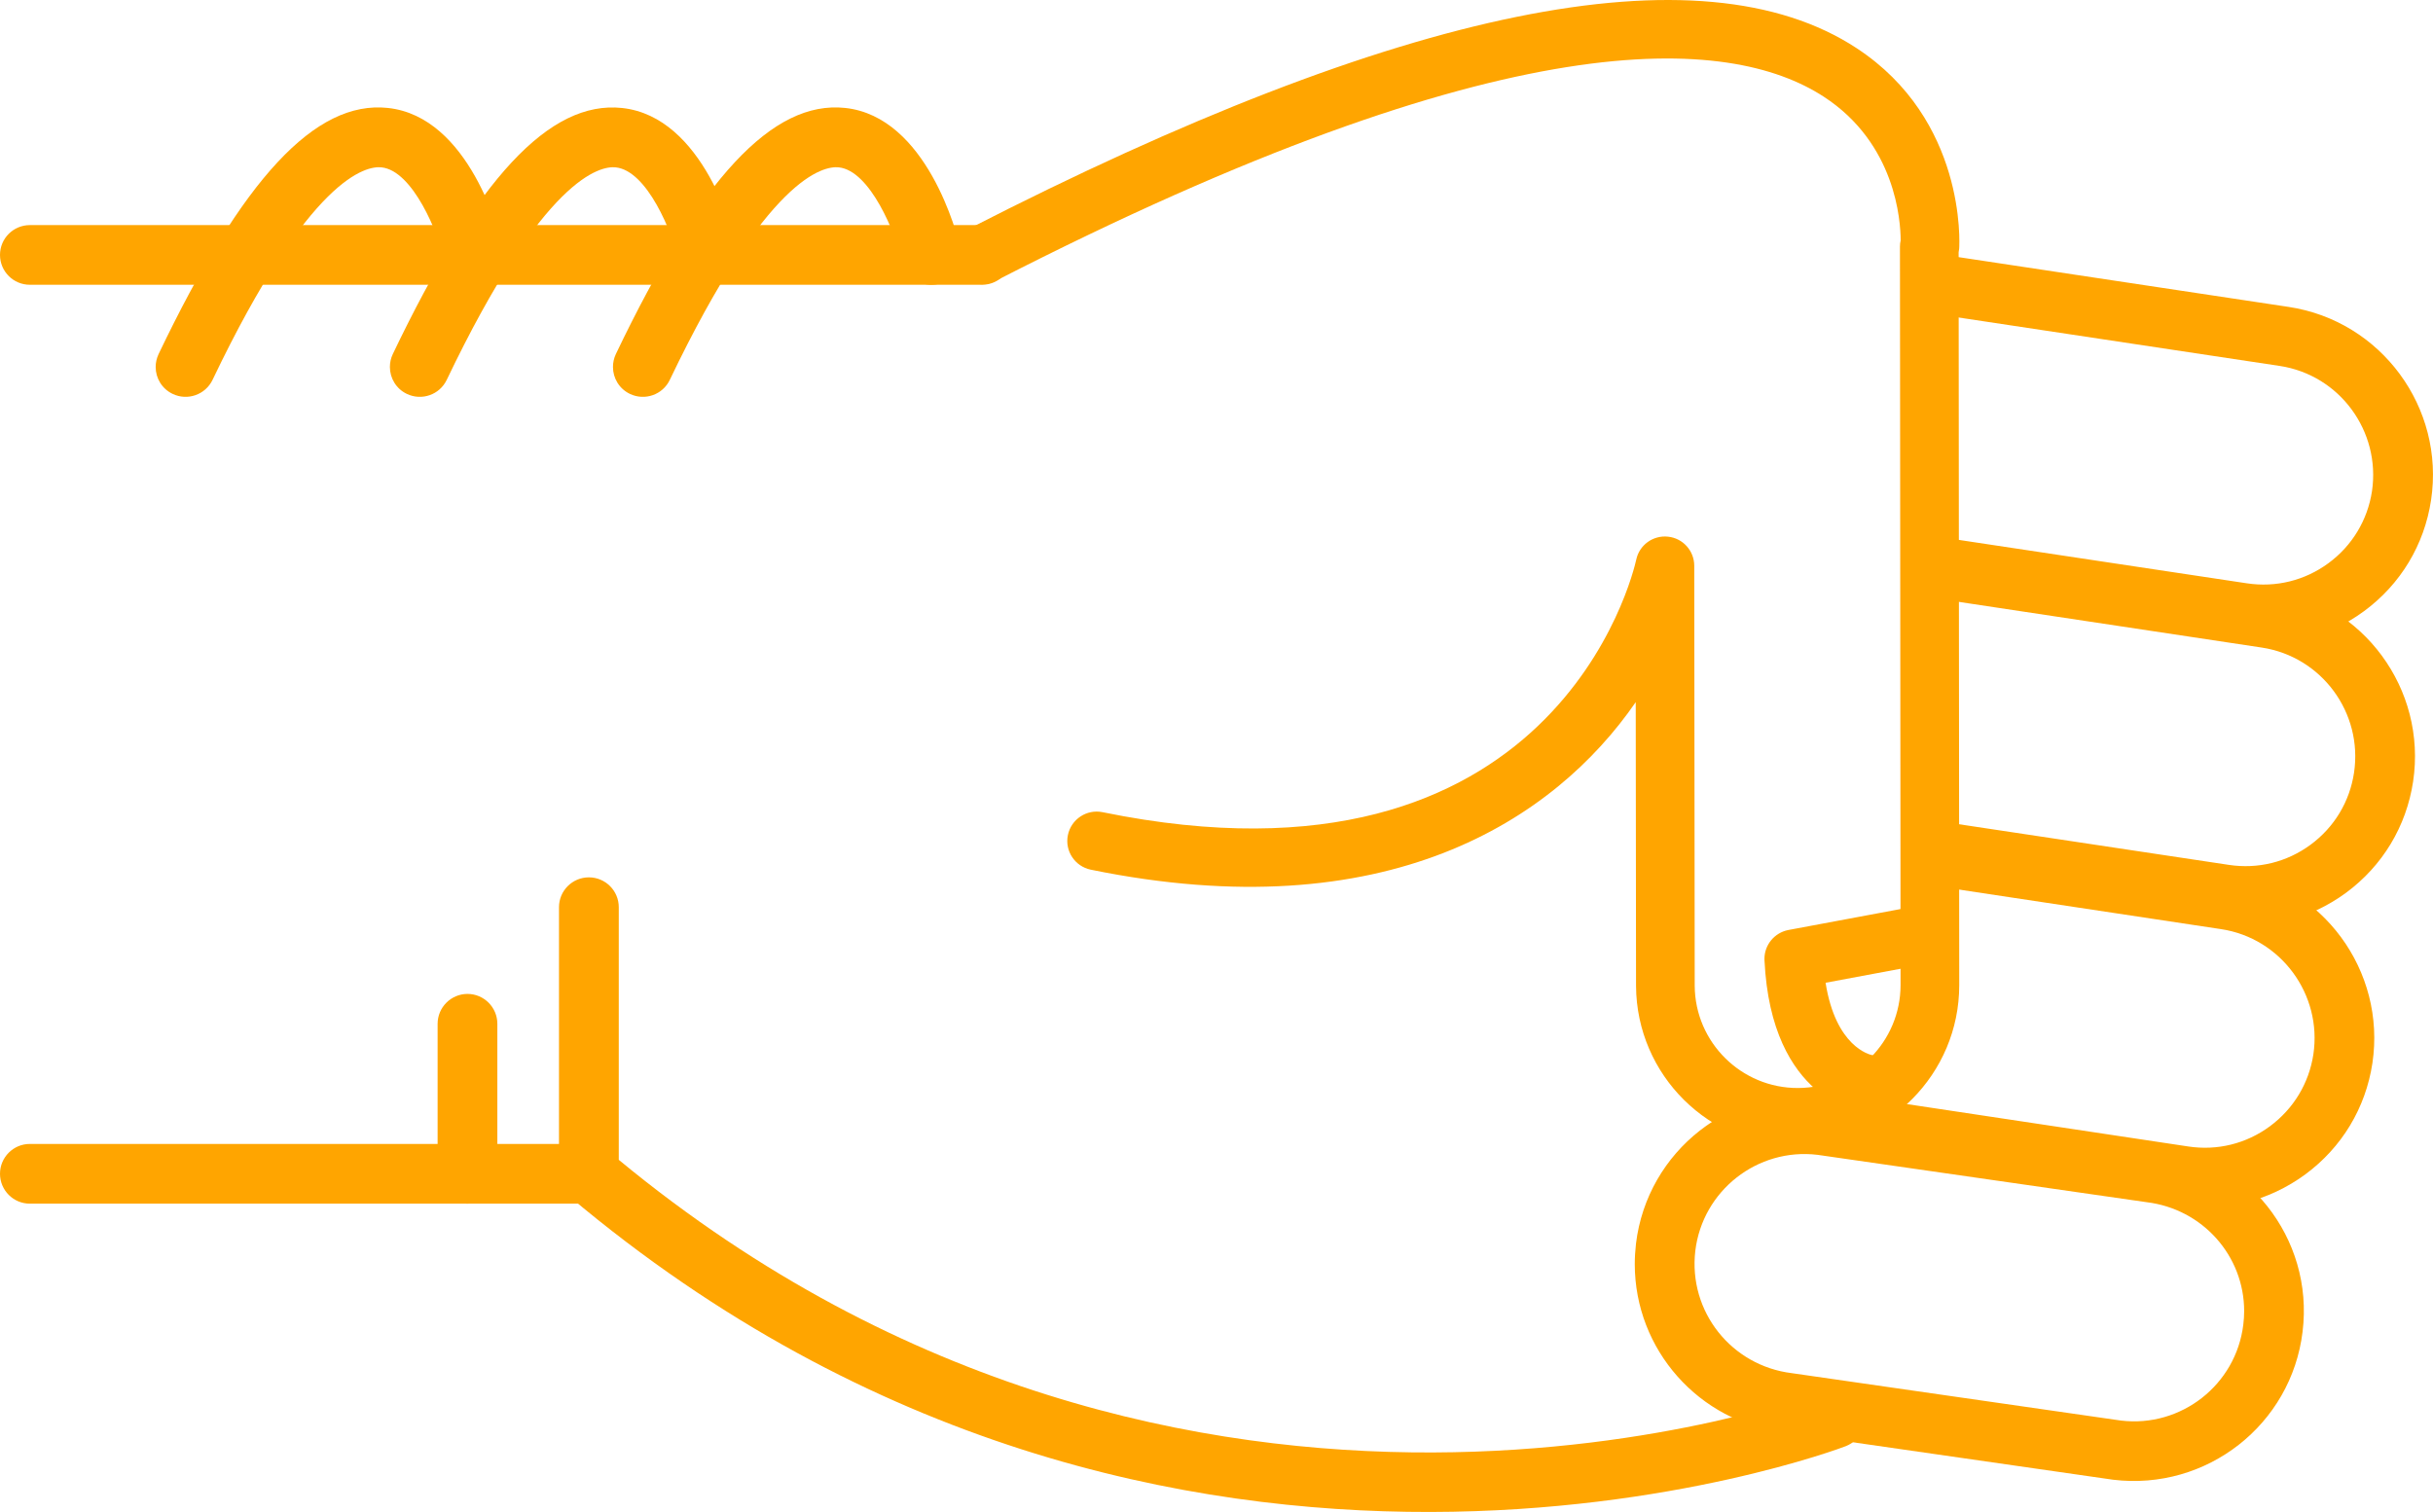
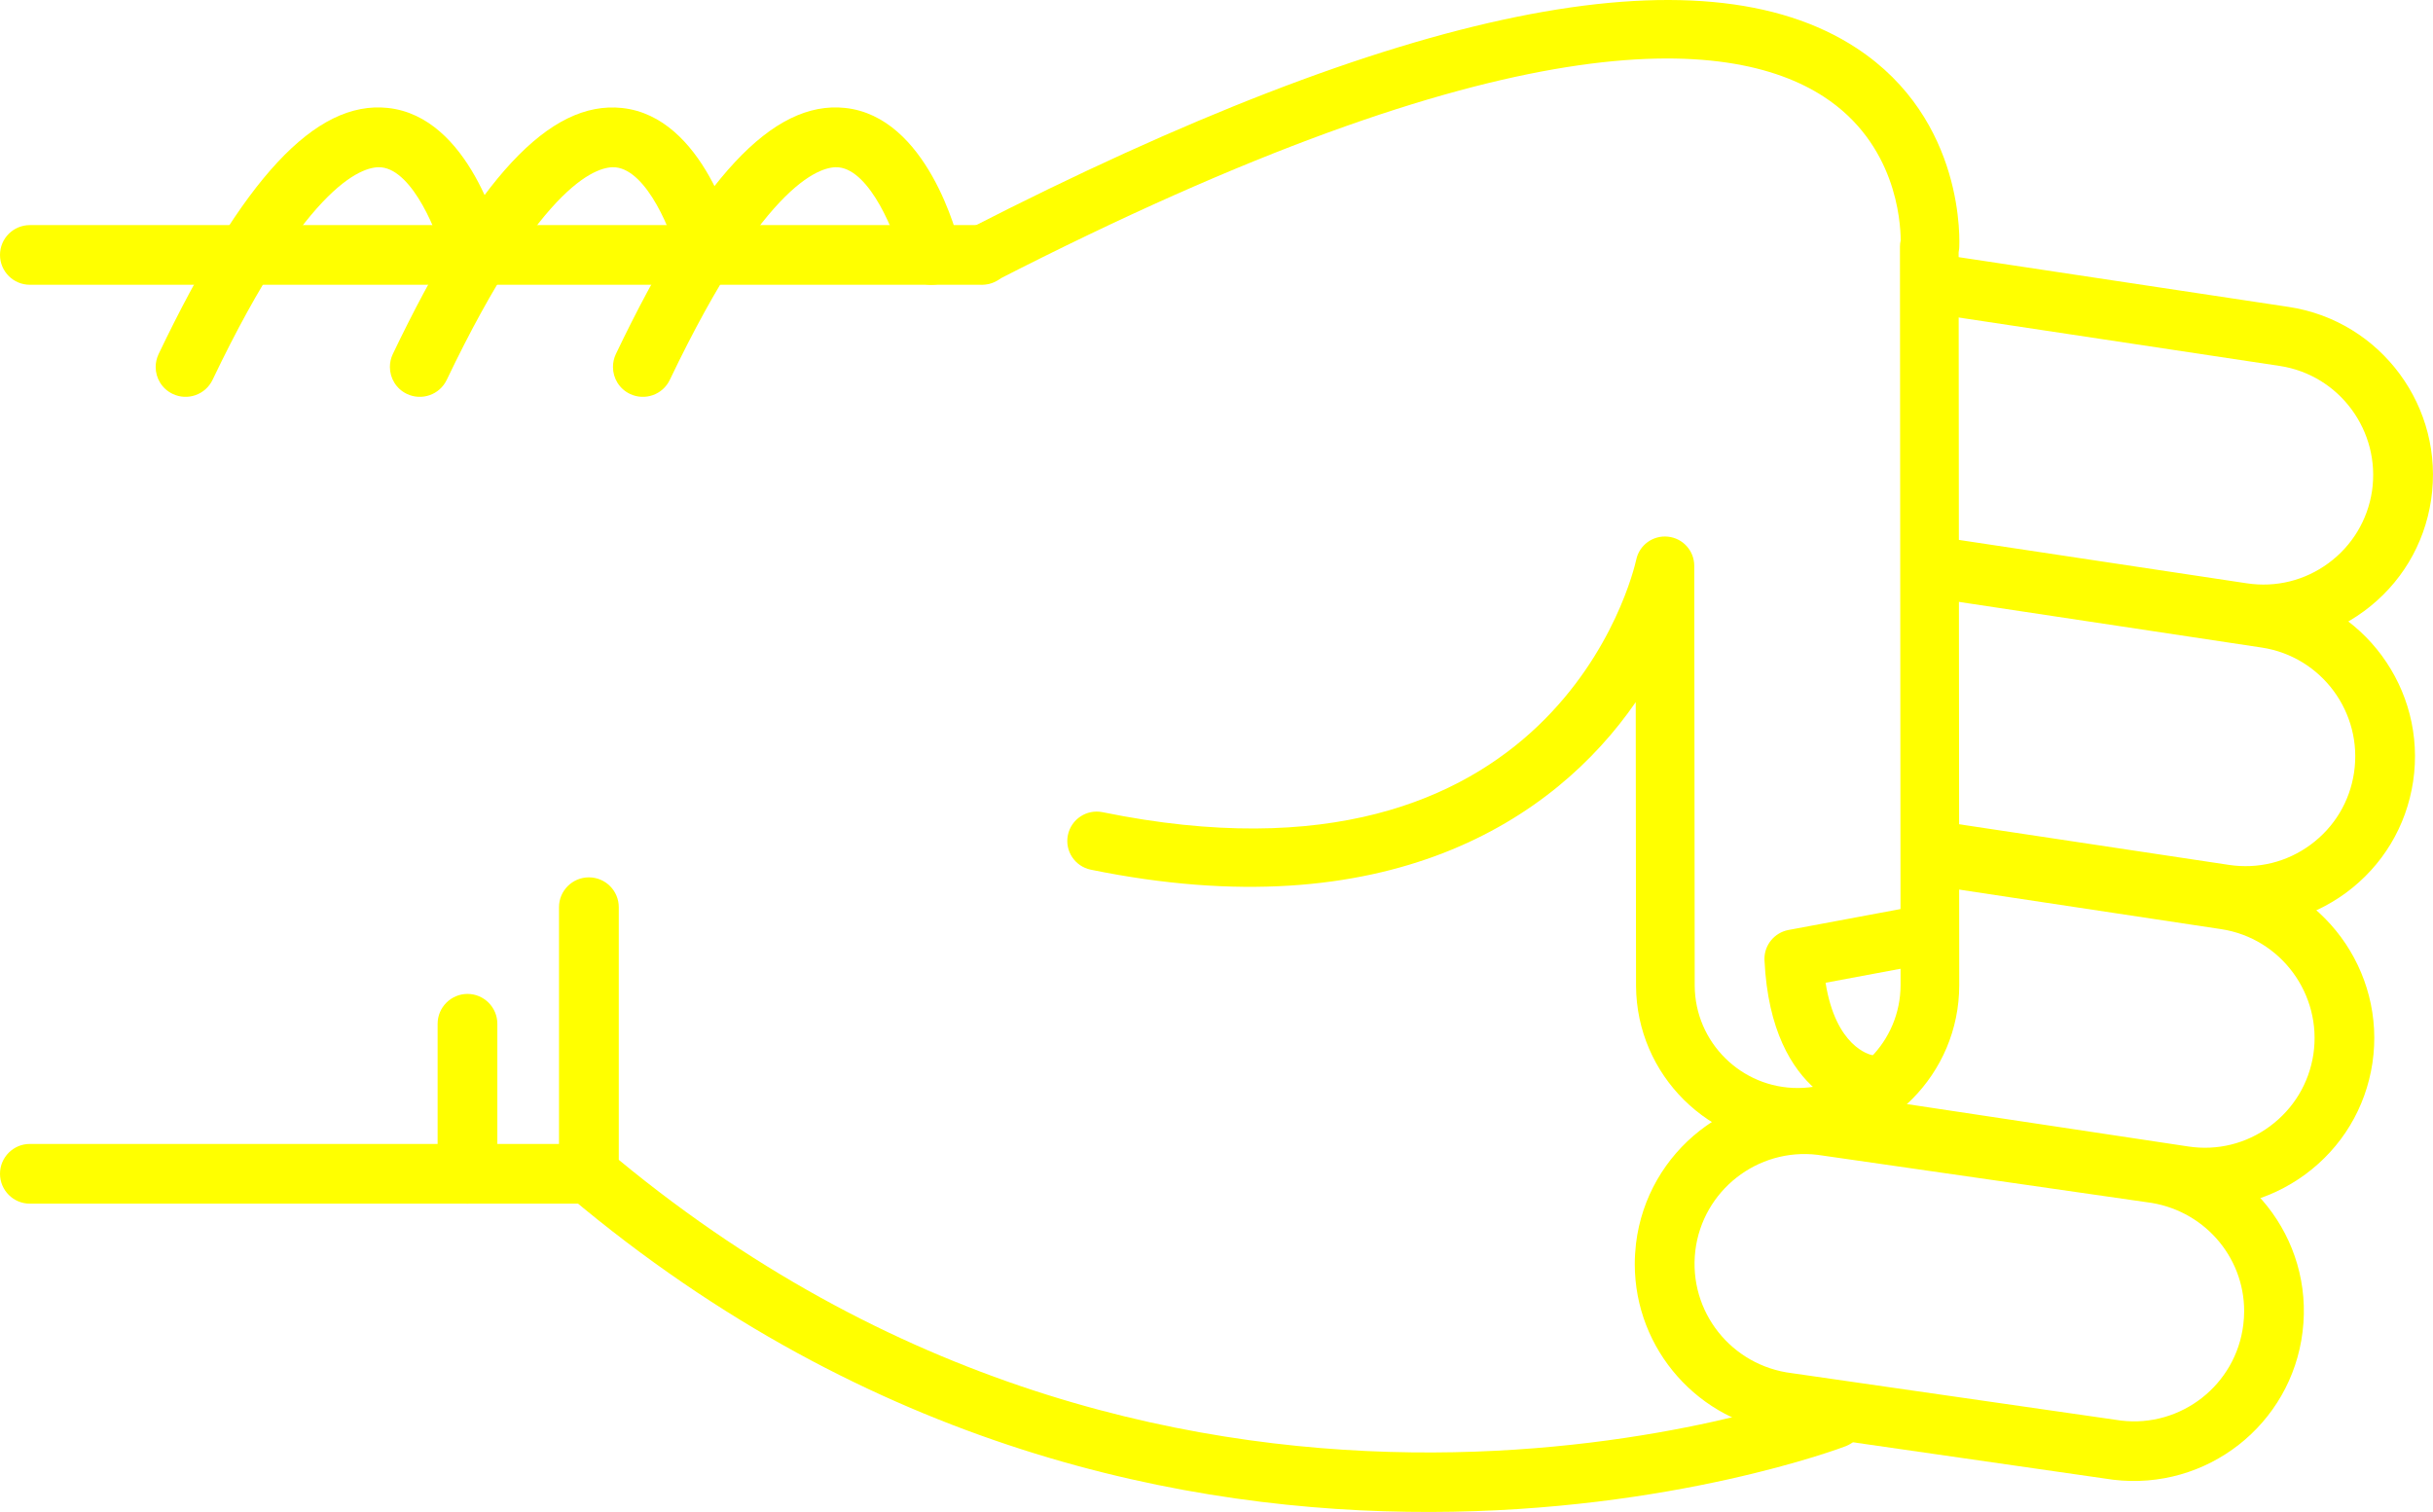
- <svg xmlns="http://www.w3.org/2000/svg" version="1.1" x="0px" y="0px" viewBox="0 0 48.186 29.952" style="fill:orange" enable-background="new 0 0 100 100" xml:space="preserve" id="svg2" width="48.186" height="29.952">
+ <svg xmlns="http://www.w3.org/2000/svg" version="1.1" x="0px" y="0px" viewBox="0 0 48.186 29.952" style="fill:yellow" enable-background="new 0 0 100 100" xml:space="preserve" id="svg2" width="48.186" height="29.952">
  <defs id="defs32" />
  <g id="g3362" transform="matrix(0,-1,-1,0,95,64.51218)">
-     <path id="path4" d="m 46.541,83.929 -5.281,0 c -0.176,0 -0.34,-0.077 -0.453,-0.211 -10.014,-11.892 -4.996,-25.141 -4.943,-25.274 0.118,-0.304 0.46,-0.454 0.766,-0.335 0.304,0.119 0.453,0.462 0.336,0.766 -0.05,0.125 -4.745,12.585 4.57,23.87 l 5.005,0 c 0.326,0 0.591,0.265 0.591,0.592 0,0.327 -0.265,0.592 -0.591,0.592 z" style="fill:orange" />
-     <path id="path6" d="m 57.242,82.86 c -0.221,0 -0.432,-0.124 -0.533,-0.336 -0.141,-0.295 -0.017,-0.648 0.277,-0.789 4.033,-1.927 4.243,-3.049 4.211,-3.347 -0.066,-0.625 -1.313,-1.127 -1.872,-1.26 -0.317,-0.075 -0.515,-0.395 -0.438,-0.712 0.075,-0.318 0.395,-0.513 0.712,-0.438 0.267,0.063 2.603,0.665 2.775,2.285 0.153,1.434 -1.396,2.876 -4.876,4.54 -0.083,0.039 -0.17,0.057 -0.256,0.057 z" style="fill:orange" />
-     <path id="path8" d="m 59.462,95 c -0.327,0 -0.591,-0.265 -0.591,-0.591 l 0,-18.858 c 0,-0.327 0.264,-0.592 0.591,-0.592 0.327,0 0.591,0.265 0.591,0.592 l 0,18.857 c 0,0.327 -0.264,0.592 -0.591,0.592 z" style="fill:orange" />
-     <path id="path10" d="m 41.26,95 c -0.327,0 -0.592,-0.265 -0.592,-0.591 l 0,-11.072 c 0,-0.327 0.265,-0.592 0.592,-0.592 0.326,0 0.591,0.265 0.591,0.592 l 0,11.072 C 41.851,94.735 41.586,95 41.26,95 Z" style="fill:orange" />
-     <path id="path12" d="m 44.23,86.333 -2.97,0 c -0.327,0 -0.592,-0.265 -0.592,-0.591 0,-0.327 0.265,-0.592 0.592,-0.592 l 2.971,0 c 0.326,0 0.592,0.265 0.592,0.592 -10e-4,0.326 -0.266,0.591 -0.593,0.591 z" style="fill:orange" />
-     <path id="path14" d="m 57.242,87.278 c -0.221,0 -0.432,-0.124 -0.533,-0.336 -0.141,-0.295 -0.017,-0.648 0.277,-0.789 4.031,-1.927 4.242,-3.048 4.211,-3.346 -0.065,-0.627 -1.29,-1.121 -1.873,-1.261 -0.317,-0.076 -0.514,-0.396 -0.438,-0.713 0.076,-0.317 0.394,-0.514 0.712,-0.437 0.267,0.062 2.603,0.664 2.775,2.285 0.153,1.434 -1.396,2.876 -4.876,4.54 -0.082,0.039 -0.169,0.057 -0.255,0.057 z" style="fill:orange" />
-     <path id="path16" d="m 57.242,91.917 c -0.221,0 -0.432,-0.124 -0.533,-0.337 -0.141,-0.294 -0.017,-0.647 0.277,-0.789 4.033,-1.927 4.243,-3.048 4.211,-3.346 -0.066,-0.626 -1.313,-1.127 -1.872,-1.26 -0.317,-0.075 -0.515,-0.394 -0.438,-0.711 0.075,-0.318 0.395,-0.514 0.712,-0.439 0.267,0.063 2.603,0.664 2.775,2.285 0.153,1.433 -1.396,2.875 -4.876,4.539 -0.083,0.039 -0.17,0.058 -0.256,0.058 z" style="fill:orange" />
-     <path id="path18" d="m 39.471,62.623 c -1.696,0 -3.129,-1.271 -3.334,-2.957 l -0.938,-6.517 c -0.224,-1.853 1.092,-3.53 2.932,-3.752 1.861,-0.229 3.519,1.112 3.738,2.932 l 0.939,6.518 c 0.223,1.854 -1.093,3.53 -2.932,3.752 -0.136,0.015 -0.272,0.024 -0.405,0.024 z M 38.538,50.554 c -0.088,0 -0.177,0.006 -0.266,0.017 -1.192,0.144 -2.044,1.231 -1.901,2.423 l 0.939,6.517 c 0.145,1.193 1.217,2.055 2.425,1.913 1.191,-0.144 2.044,-1.23 1.9,-2.422 l -0.938,-6.517 c -0.134,-1.107 -1.061,-1.931 -2.159,-1.931 z" style="fill:orange" />
-     <path id="path20" d="m 42.346,59.849 c -0.287,0 -0.539,-0.21 -0.583,-0.503 L 40.631,51.84 c -0.135,-0.887 0.085,-1.773 0.617,-2.497 0.533,-0.723 1.314,-1.195 2.203,-1.329 1.83,-0.273 3.548,0.989 3.824,2.819 l 0.851,5.637 c 0.049,0.323 -0.173,0.624 -0.497,0.673 -0.322,0.049 -0.624,-0.174 -0.672,-0.497 L 46.106,51.01 c -0.18,-1.186 -1.294,-2.003 -2.479,-1.827 -0.574,0.087 -1.08,0.393 -1.426,0.861 -0.346,0.469 -0.488,1.043 -0.4,1.618 l 1.131,7.506 c 0.049,0.324 -0.174,0.625 -0.496,0.673 -0.031,0.006 -0.061,0.008 -0.09,0.008 z" style="fill:orange" />
-     <path id="path22" d="m 47.63,57.087 c -0.288,0 -0.54,-0.21 -0.584,-0.503 l -0.837,-5.55 c -0.134,-0.887 0.086,-1.773 0.617,-2.497 0.533,-0.723 1.315,-1.195 2.203,-1.329 1.832,-0.275 3.548,0.989 3.825,2.82 l 0.941,6.246 c 0.049,0.323 -0.173,0.624 -0.497,0.673 -0.323,0.048 -0.623,-0.174 -0.672,-0.497 l -0.942,-6.245 c -0.18,-1.186 -1.292,-2.005 -2.479,-1.827 -0.574,0.086 -1.081,0.392 -1.426,0.86 -0.346,0.469 -0.487,1.043 -0.4,1.618 l 0.836,5.55 c 0.049,0.323 -0.173,0.624 -0.496,0.673 -0.03,0.005 -0.06,0.008 -0.089,0.008 z" style="fill:orange" />
-     <path id="path24" d="m 58.863,57.087 c -0.287,0 -0.539,-0.21 -0.584,-0.503 l -1.016,-6.735 c -0.18,-1.186 -1.293,-2.001 -2.479,-1.827 -0.574,0.087 -1.082,0.393 -1.427,0.861 -0.345,0.468 -0.487,1.042 -0.4,1.618 l 0.888,5.891 c 0.049,0.323 -0.174,0.624 -0.496,0.673 -0.323,0.05 -0.625,-0.174 -0.674,-0.497 l -0.887,-5.891 c -0.135,-0.887 0.084,-1.773 0.617,-2.497 0.532,-0.723 1.314,-1.195 2.202,-1.328 1.831,-0.275 3.548,0.989 3.825,2.819 l 1.016,6.735 c 0.049,0.323 -0.174,0.624 -0.496,0.673 -0.029,0.005 -0.059,0.008 -0.089,0.008 z" style="fill:orange" />
-     <path id="path26" d="m 59.461,76.132 c -0.089,0 -0.18,-0.021 -0.264,-0.064 -0.286,-0.146 -0.398,-0.497 -0.252,-0.782 5.217,-10.172 4.866,-14.535 3.653,-16.404 -0.927,-1.427 -2.461,-1.524 -2.848,-1.525 -0.04,0.009 -0.081,0.014 -0.123,0.014 -0.001,0 -0.001,0 -0.001,0 L 45.01,57.359 c -0.004,0 -0.007,0 -0.01,0 -1.121,0 -2.035,0.907 -2.041,2.027 -0.006,1.125 0.904,2.044 2.027,2.05 l 8.318,0.009 c 0.297,0 0.547,0.225 0.577,0.521 0.031,0.295 -0.165,0.567 -0.456,0.628 -0.279,0.062 -6.836,1.606 -5.002,10.57 0.064,0.314 -0.139,0.621 -0.453,0.686 -0.314,0.065 -0.621,-0.138 -0.686,-0.453 -1.199,-5.856 0.978,-9.179 3.319,-10.793 l -5.622,-0.006 c -1.767,-0.01 -3.195,-1.453 -3.186,-3.218 0.01,-1.758 1.443,-3.183 3.2,-3.183 0.005,0 0.011,0 0.017,0 l 14.502,0.012 c 0.023,-0.005 0.049,-0.008 0.075,-0.011 0.103,-0.007 2.548,-0.136 3.97,2.033 2.025,3.087 0.82,9.004 -3.582,17.585 -0.102,0.201 -0.305,0.316 -0.516,0.316 z" style="fill:orange" />
-     <path id="path28" d="m 45.516,60.055 c -0.009,0 -0.019,0 -0.027,-10e-4 -2.789,-0.133 -3.023,-1.911 -3.032,-1.987 -0.036,-0.319 0.192,-0.606 0.511,-0.643 0.313,-0.039 0.598,0.185 0.642,0.497 0.011,0.053 0.167,0.722 1.434,0.923 l 0.329,-1.762 c 0.059,-0.315 0.361,-0.526 0.678,-0.465 0.314,0.059 0.523,0.362 0.465,0.678 l -0.427,2.286 c -0.054,0.276 -0.294,0.474 -0.573,0.474 z" style="fill:orange" />
+     <path id="path4" d="m 46.541,83.929 -5.281,0 c -0.176,0 -0.34,-0.077 -0.453,-0.211 -10.014,-11.892 -4.996,-25.141 -4.943,-25.274 0.118,-0.304 0.46,-0.454 0.766,-0.335 0.304,0.119 0.453,0.462 0.336,0.766 -0.05,0.125 -4.745,12.585 4.57,23.87 l 5.005,0 c 0.326,0 0.591,0.265 0.591,0.592 0,0.327 -0.265,0.592 -0.591,0.592 z" style="fill:yellow" />
+     <path id="path6" d="m 57.242,82.86 c -0.221,0 -0.432,-0.124 -0.533,-0.336 -0.141,-0.295 -0.017,-0.648 0.277,-0.789 4.033,-1.927 4.243,-3.049 4.211,-3.347 -0.066,-0.625 -1.313,-1.127 -1.872,-1.26 -0.317,-0.075 -0.515,-0.395 -0.438,-0.712 0.075,-0.318 0.395,-0.513 0.712,-0.438 0.267,0.063 2.603,0.665 2.775,2.285 0.153,1.434 -1.396,2.876 -4.876,4.54 -0.083,0.039 -0.17,0.057 -0.256,0.057 z" style="fill:yellow" />
+     <path id="path8" d="m 59.462,95 c -0.327,0 -0.591,-0.265 -0.591,-0.591 l 0,-18.858 c 0,-0.327 0.264,-0.592 0.591,-0.592 0.327,0 0.591,0.265 0.591,0.592 l 0,18.857 c 0,0.327 -0.264,0.592 -0.591,0.592 z" style="fill:yellow" />
+     <path id="path10" d="m 41.26,95 c -0.327,0 -0.592,-0.265 -0.592,-0.591 l 0,-11.072 c 0,-0.327 0.265,-0.592 0.592,-0.592 0.326,0 0.591,0.265 0.591,0.592 l 0,11.072 C 41.851,94.735 41.586,95 41.26,95 Z" style="fill:yellow" />
+     <path id="path12" d="m 44.23,86.333 -2.97,0 c -0.327,0 -0.592,-0.265 -0.592,-0.591 0,-0.327 0.265,-0.592 0.592,-0.592 l 2.971,0 c 0.326,0 0.592,0.265 0.592,0.592 -10e-4,0.326 -0.266,0.591 -0.593,0.591 z" style="fill:yellow" />
+     <path id="path14" d="m 57.242,87.278 c -0.221,0 -0.432,-0.124 -0.533,-0.336 -0.141,-0.295 -0.017,-0.648 0.277,-0.789 4.031,-1.927 4.242,-3.048 4.211,-3.346 -0.065,-0.627 -1.29,-1.121 -1.873,-1.261 -0.317,-0.076 -0.514,-0.396 -0.438,-0.713 0.076,-0.317 0.394,-0.514 0.712,-0.437 0.267,0.062 2.603,0.664 2.775,2.285 0.153,1.434 -1.396,2.876 -4.876,4.54 -0.082,0.039 -0.169,0.057 -0.255,0.057 z" style="fill:yellow" />
+     <path id="path16" d="m 57.242,91.917 c -0.221,0 -0.432,-0.124 -0.533,-0.337 -0.141,-0.294 -0.017,-0.647 0.277,-0.789 4.033,-1.927 4.243,-3.048 4.211,-3.346 -0.066,-0.626 -1.313,-1.127 -1.872,-1.26 -0.317,-0.075 -0.515,-0.394 -0.438,-0.711 0.075,-0.318 0.395,-0.514 0.712,-0.439 0.267,0.063 2.603,0.664 2.775,2.285 0.153,1.433 -1.396,2.875 -4.876,4.539 -0.083,0.039 -0.17,0.058 -0.256,0.058 z" style="fill:yellow" />
+     <path id="path18" d="m 39.471,62.623 c -1.696,0 -3.129,-1.271 -3.334,-2.957 l -0.938,-6.517 c -0.224,-1.853 1.092,-3.53 2.932,-3.752 1.861,-0.229 3.519,1.112 3.738,2.932 l 0.939,6.518 c 0.223,1.854 -1.093,3.53 -2.932,3.752 -0.136,0.015 -0.272,0.024 -0.405,0.024 z M 38.538,50.554 c -0.088,0 -0.177,0.006 -0.266,0.017 -1.192,0.144 -2.044,1.231 -1.901,2.423 l 0.939,6.517 c 0.145,1.193 1.217,2.055 2.425,1.913 1.191,-0.144 2.044,-1.23 1.9,-2.422 l -0.938,-6.517 c -0.134,-1.107 -1.061,-1.931 -2.159,-1.931 z" style="fill:yellow" />
+     <path id="path20" d="m 42.346,59.849 c -0.287,0 -0.539,-0.21 -0.583,-0.503 L 40.631,51.84 c -0.135,-0.887 0.085,-1.773 0.617,-2.497 0.533,-0.723 1.314,-1.195 2.203,-1.329 1.83,-0.273 3.548,0.989 3.824,2.819 l 0.851,5.637 c 0.049,0.323 -0.173,0.624 -0.497,0.673 -0.322,0.049 -0.624,-0.174 -0.672,-0.497 L 46.106,51.01 c -0.18,-1.186 -1.294,-2.003 -2.479,-1.827 -0.574,0.087 -1.08,0.393 -1.426,0.861 -0.346,0.469 -0.488,1.043 -0.4,1.618 l 1.131,7.506 c 0.049,0.324 -0.174,0.625 -0.496,0.673 -0.031,0.006 -0.061,0.008 -0.09,0.008 z" style="fill:yellow" />
+     <path id="path22" d="m 47.63,57.087 c -0.288,0 -0.54,-0.21 -0.584,-0.503 l -0.837,-5.55 c -0.134,-0.887 0.086,-1.773 0.617,-2.497 0.533,-0.723 1.315,-1.195 2.203,-1.329 1.832,-0.275 3.548,0.989 3.825,2.82 l 0.941,6.246 c 0.049,0.323 -0.173,0.624 -0.497,0.673 -0.323,0.048 -0.623,-0.174 -0.672,-0.497 l -0.942,-6.245 c -0.18,-1.186 -1.292,-2.005 -2.479,-1.827 -0.574,0.086 -1.081,0.392 -1.426,0.86 -0.346,0.469 -0.487,1.043 -0.4,1.618 l 0.836,5.55 c 0.049,0.323 -0.173,0.624 -0.496,0.673 -0.03,0.005 -0.06,0.008 -0.089,0.008 z" style="fill:yellow" />
+     <path id="path24" d="m 58.863,57.087 c -0.287,0 -0.539,-0.21 -0.584,-0.503 l -1.016,-6.735 c -0.18,-1.186 -1.293,-2.001 -2.479,-1.827 -0.574,0.087 -1.082,0.393 -1.427,0.861 -0.345,0.468 -0.487,1.042 -0.4,1.618 l 0.888,5.891 c 0.049,0.323 -0.174,0.624 -0.496,0.673 -0.323,0.05 -0.625,-0.174 -0.674,-0.497 l -0.887,-5.891 c -0.135,-0.887 0.084,-1.773 0.617,-2.497 0.532,-0.723 1.314,-1.195 2.202,-1.328 1.831,-0.275 3.548,0.989 3.825,2.819 l 1.016,6.735 c 0.049,0.323 -0.174,0.624 -0.496,0.673 -0.029,0.005 -0.059,0.008 -0.089,0.008 z" style="fill:yellow" />
+     <path id="path26" d="m 59.461,76.132 c -0.089,0 -0.18,-0.021 -0.264,-0.064 -0.286,-0.146 -0.398,-0.497 -0.252,-0.782 5.217,-10.172 4.866,-14.535 3.653,-16.404 -0.927,-1.427 -2.461,-1.524 -2.848,-1.525 -0.04,0.009 -0.081,0.014 -0.123,0.014 -0.001,0 -0.001,0 -0.001,0 L 45.01,57.359 c -0.004,0 -0.007,0 -0.01,0 -1.121,0 -2.035,0.907 -2.041,2.027 -0.006,1.125 0.904,2.044 2.027,2.05 l 8.318,0.009 c 0.297,0 0.547,0.225 0.577,0.521 0.031,0.295 -0.165,0.567 -0.456,0.628 -0.279,0.062 -6.836,1.606 -5.002,10.57 0.064,0.314 -0.139,0.621 -0.453,0.686 -0.314,0.065 -0.621,-0.138 -0.686,-0.453 -1.199,-5.856 0.978,-9.179 3.319,-10.793 l -5.622,-0.006 c -1.767,-0.01 -3.195,-1.453 -3.186,-3.218 0.01,-1.758 1.443,-3.183 3.2,-3.183 0.005,0 0.011,0 0.017,0 l 14.502,0.012 c 0.023,-0.005 0.049,-0.008 0.075,-0.011 0.103,-0.007 2.548,-0.136 3.97,2.033 2.025,3.087 0.82,9.004 -3.582,17.585 -0.102,0.201 -0.305,0.316 -0.516,0.316 z" style="fill:yellow" />
+     <path id="path28" d="m 45.516,60.055 c -0.009,0 -0.019,0 -0.027,-10e-4 -2.789,-0.133 -3.023,-1.911 -3.032,-1.987 -0.036,-0.319 0.192,-0.606 0.511,-0.643 0.313,-0.039 0.598,0.185 0.642,0.497 0.011,0.053 0.167,0.722 1.434,0.923 l 0.329,-1.762 c 0.059,-0.315 0.361,-0.526 0.678,-0.465 0.314,0.059 0.523,0.362 0.465,0.678 l -0.427,2.286 c -0.054,0.276 -0.294,0.474 -0.573,0.474 z" style="fill:yellow" />
  </g>
</svg>
